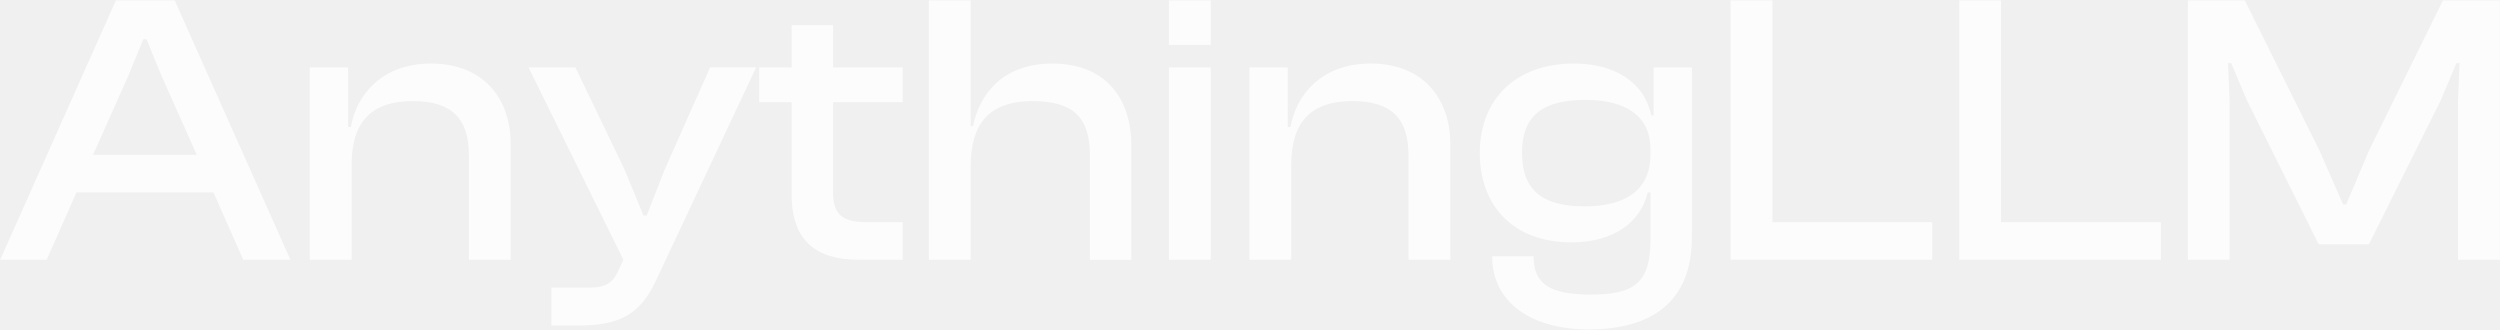
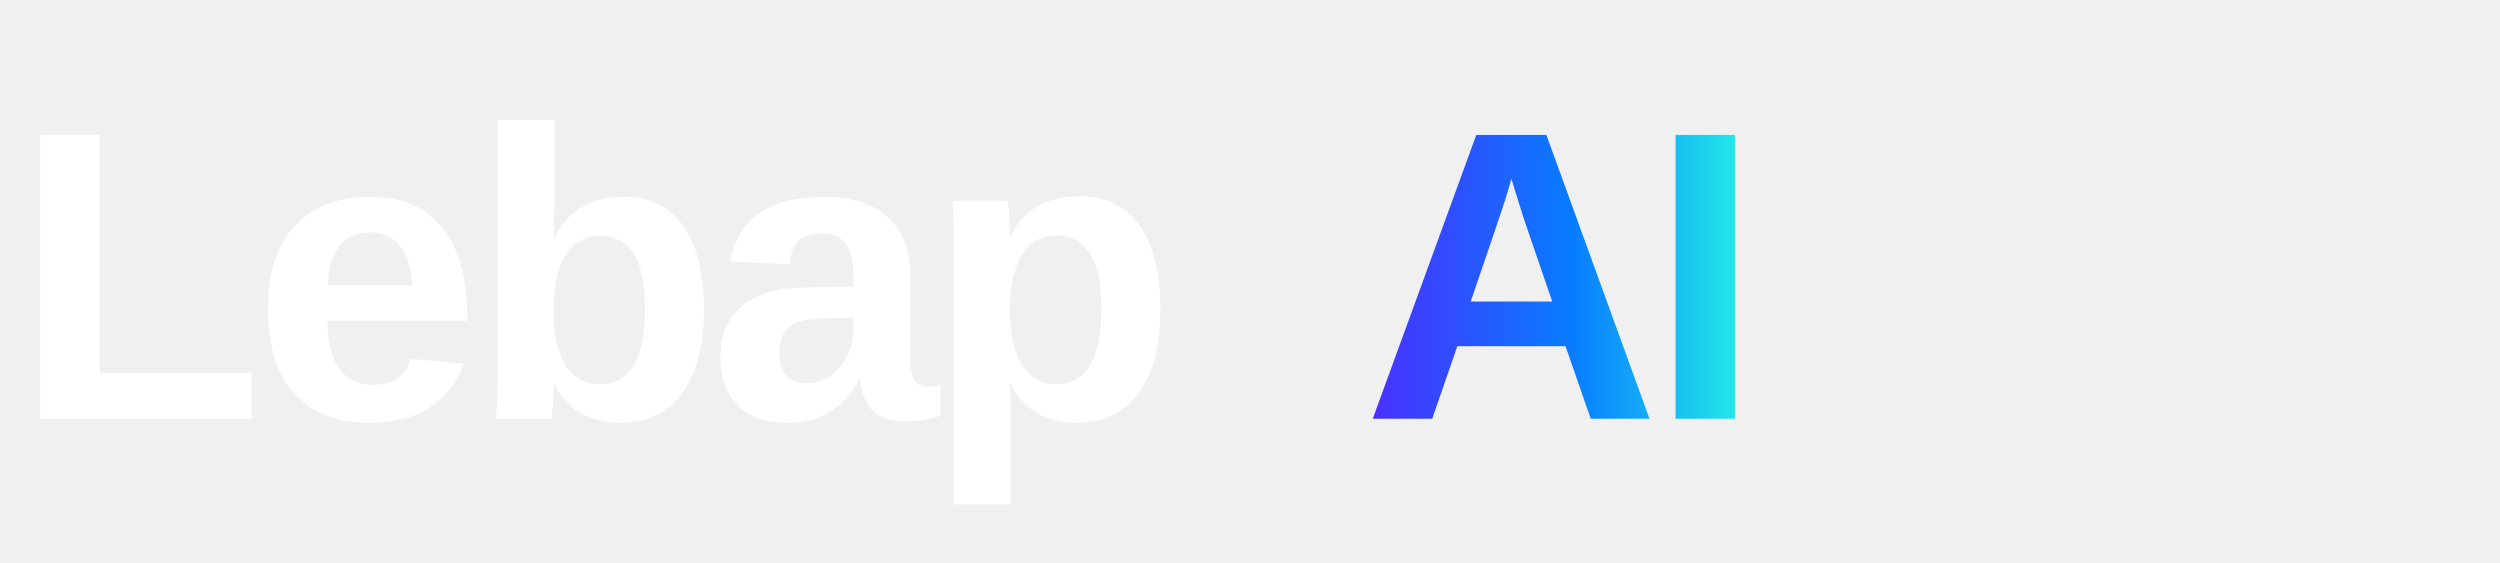
- <svg xmlns="http://www.w3.org/2000/svg" viewBox="121 75 758 100">
-   <path fill="#fff" fill-opacity=".8" d="M135.14 153.755H121.055L156.14 75.125H173.975L209.06 153.755H194.75L185.72 133.34H144.185L135.155 153.755H135.14ZM159.89 98.015L149.21 121.955H180.665L169.985 98.015L165.41 86.87H164.465L159.89 98.015ZM227.6 153.755H214.925V95.435H226.55V113.51H227.375C229.13 103.655 236.885 94.265 251.66 94.265C267.86 94.265 275.84 105.185 275.84 118.67V153.755H263.165V122.075C263.165 111.155 258.23 105.65 246.155 105.65C233.36 105.65 227.615 112.22 227.615 124.895V153.77L227.6 153.755ZM296.51 173.705H288.185V162.2H299.57C304.73 162.2 306.845 160.79 308.6 156.8L310.01 153.755L281.255 95.435H295.46L310.37 126.41L316.115 140.375H317.06L322.58 126.29L336.305 95.42H350.27L319.88 160.085C315.065 170.525 308.495 173.69 296.525 173.69L296.51 173.705ZM394.715 153.755H381.335C368.78 153.755 361.025 148.235 361.025 134.045V105.995H351.17V95.435H361.025V82.64H373.58V95.435H394.7V105.995H373.58V133.34C373.58 140.495 376.865 142.37 384.14 142.37H394.7V153.755H394.715ZM415.31 153.755H402.635V75.125H415.31V113.27H416.015C418.01 103.415 425.165 94.265 440.075 94.265C456.155 94.265 464.015 104.825 464.015 119.03V153.77H451.46V122.09C451.46 110.36 446.18 105.665 434.09 105.665C420.245 105.665 415.31 113.18 415.31 125.495V153.77V153.755ZM488.09 88.625H475.415V75.125H488.09V88.625ZM488.09 153.755H475.415V95.435H488.09V153.755ZM512.495 153.755H499.82V95.435H511.445V113.51H512.27C514.025 103.655 521.78 94.265 536.555 94.265C552.755 94.265 560.735 105.185 560.735 118.67V153.755H548.06V122.075C548.06 111.155 543.125 105.65 531.05 105.65C518.255 105.65 512.51 112.22 512.51 124.895V153.77L512.495 153.755ZM597.365 148.475C579.995 148.475 569.675 137.555 569.675 121.37C569.675 105.185 580.475 94.265 598.19 94.265C610.4 94.265 619.55 99.785 621.665 109.985H622.37V95.435H633.98V146.945C633.98 166.535 621.77 174.875 602.645 174.875C585.395 174.875 573.425 166.775 573.425 152.69H585.98C585.98 161.135 590.915 164.315 603.35 164.315C616.61 164.315 621.425 160.67 621.425 147.65V133.34H620.6C618.485 142.145 610.625 148.475 597.365 148.475ZM582.47 121.37C582.47 133.34 589.505 137.57 601.475 137.57C614.375 137.57 621.425 132.17 621.425 121.85V120.2C621.425 110.345 614.15 105.29 601.835 105.29C589.52 105.29 582.47 109.4 582.47 121.37ZM706.85 153.755H645.71V75.125H658.385V142.37H706.85V153.755ZM776.18 153.755H715.04V75.125H727.715V142.37H776.18V153.755ZM797.045 153.755H784.37V75.125H801.62L824.27 120.65L831.425 136.97H832.37L839.285 120.65L861.695 75.125H878.945V153.755H866.27V105.53L866.735 94.145H865.79L860.975 105.53L839.27 149.06H824.015L802.31 105.53L797.495 94.145H796.55L797.015 105.53V153.755H797.045Z" />
+ <svg xmlns="http://www.w3.org/2000/svg" viewBox="0 0 400 90" role="img" aria-labelledby="title">
+   <defs>
+     <linearGradient id="brand" x1="0" y1="0" x2="1" y2="0">
+       <stop offset="0" stop-color="#4930ff" />
+       <stop offset=".55" stop-color="#087cff" />
+       <stop offset="1" stop-color="#22e6e9" />
+     </linearGradient>
+   </defs>
+   <text x="2" y="67" font-family="Arial, Helvetica, sans-serif" font-size="66" font-weight="700" letter-spacing="-2" fill="#ffffff">Lebap</text>
+   <text x="218" y="67" font-family="Arial, Helvetica, sans-serif" font-size="66" font-weight="700" letter-spacing="-2" fill="url(#brand)">AI</text>
</svg>
